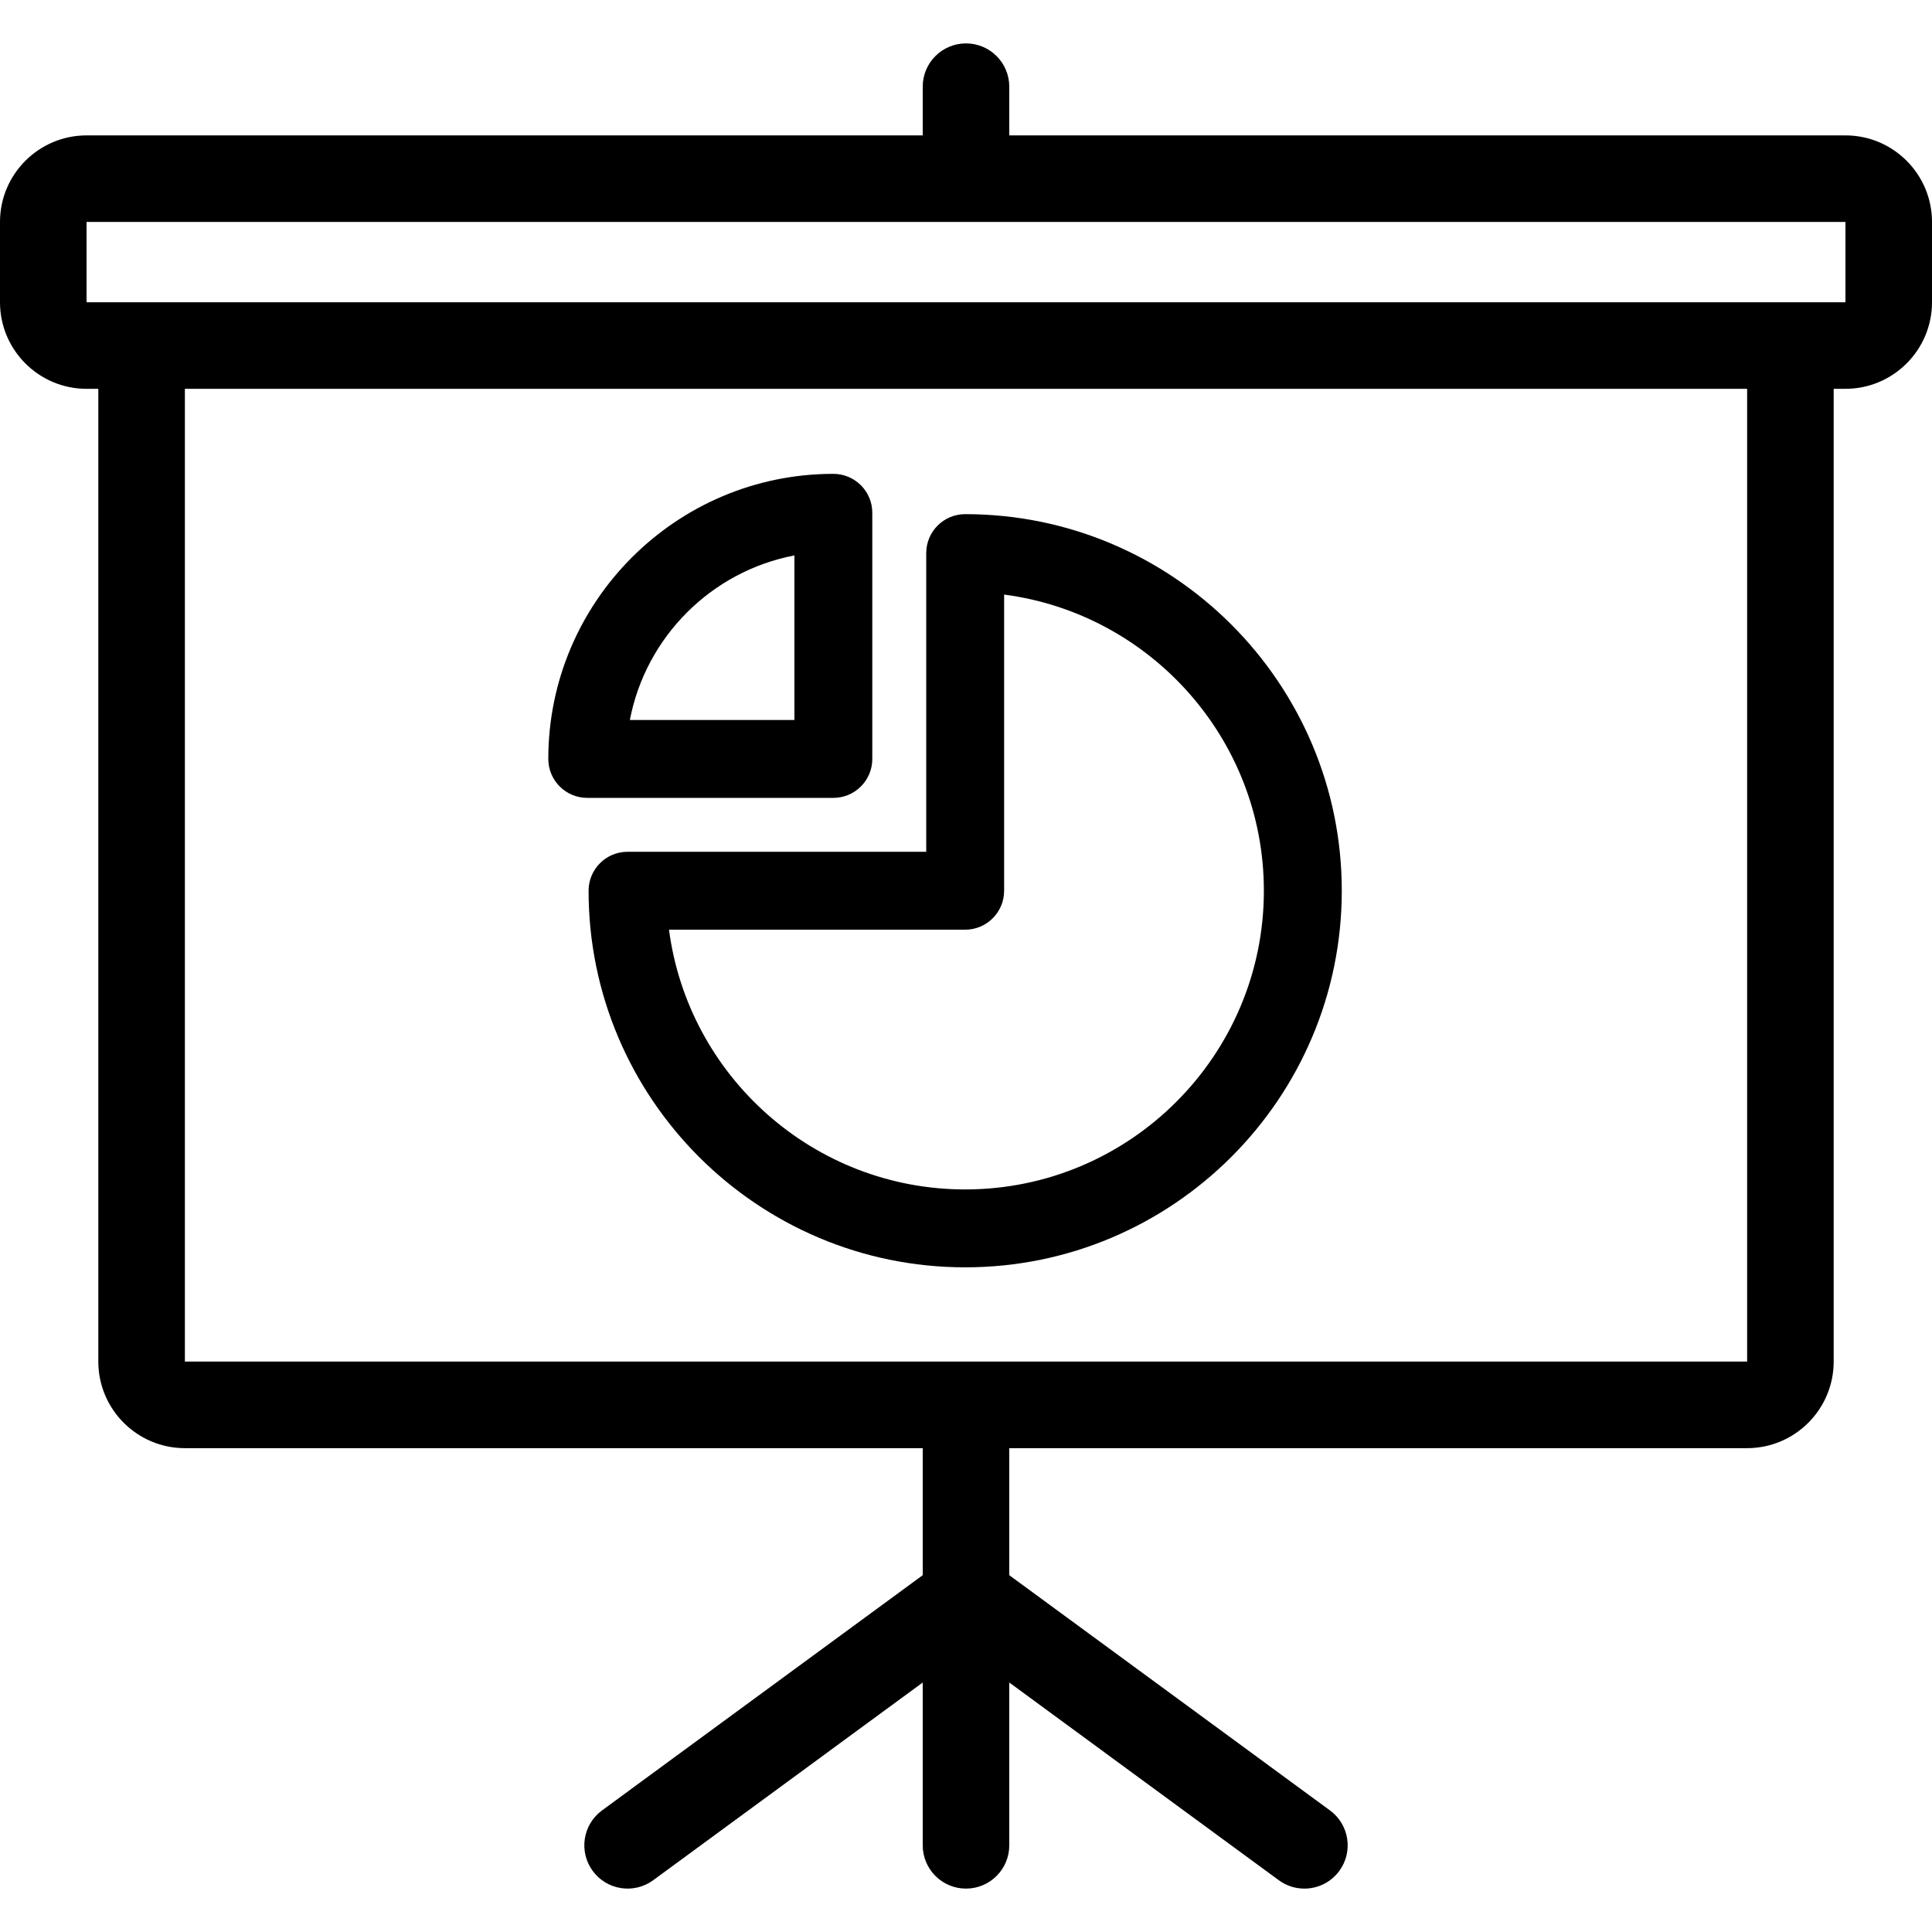
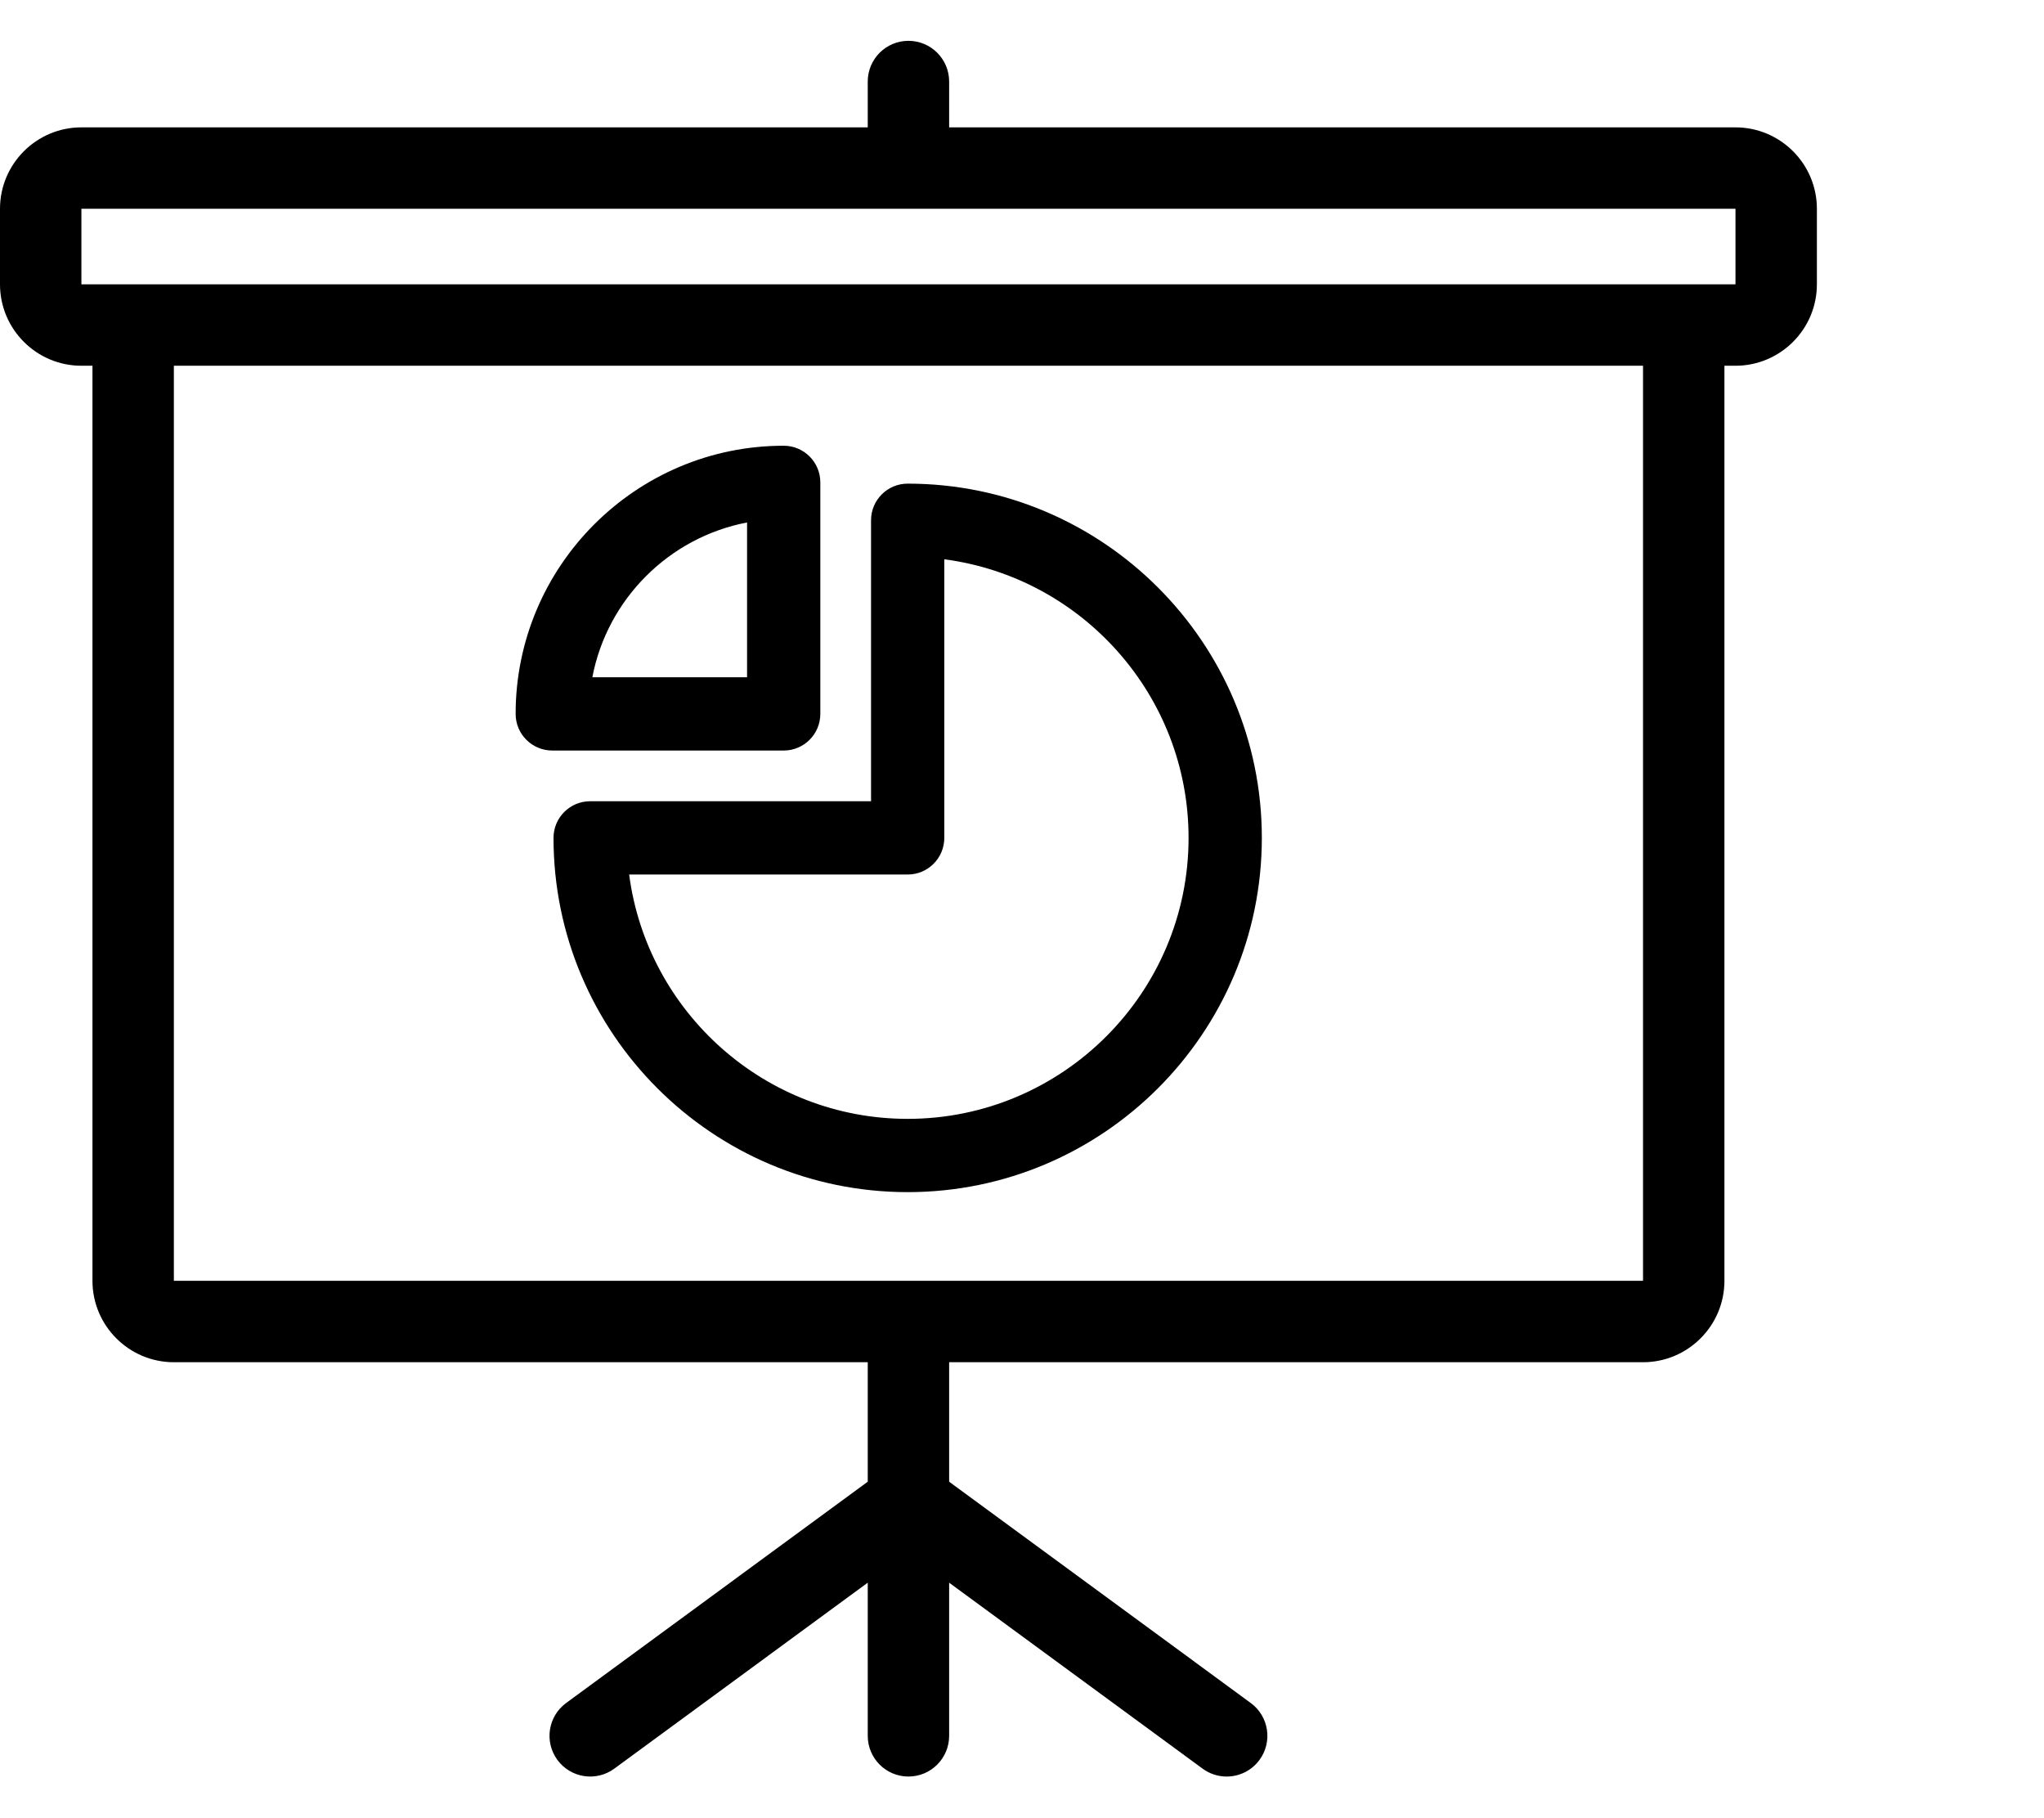
- <svg xmlns="http://www.w3.org/2000/svg" version="1.1" id="Layer_1" x="0px" y="0px" viewBox="0 0 512 512" style="enable-background:new 0 0 512 512;" xml:space="preserve">
+ <svg xmlns="http://www.w3.org/2000/svg" version="1.1" id="Layer_1" x="0px" y="0px" viewBox="0 0 576 512" xml:space="preserve">
  <g>
    <g>
-       <path d="M489.061,35.88H267.469V22.971c0-6.334-5.135-11.469-11.469-11.469c-6.334,0-11.469,5.135-11.469,11.469V35.88H22.939    C10.29,35.88,0,46.17,0,58.819v21.284c0,12.648,10.29,22.939,22.939,22.939h3.117v257.795c0,12.648,10.29,22.939,22.939,22.939    h195.536v33.662l-84.993,62.343c-5.107,3.747-6.212,10.925-2.465,16.032c3.748,5.108,10.925,6.211,16.032,2.465l71.426-52.392    v43.144c0,6.334,5.135,11.469,11.469,11.469c6.335,0,11.469-5.135,11.469-11.469v-43.144l71.426,52.392    c2.044,1.499,4.42,2.222,6.775,2.222c3.529,0,7.01-1.623,9.257-4.686c3.747-5.107,2.643-12.285-2.465-16.032l-84.993-62.343    v-33.662h195.536c12.648,0,22.939-10.29,22.939-22.939V103.041h3.117c12.648,0,22.939-10.29,22.939-22.939V58.819    C512,46.17,501.71,35.88,489.061,35.88z M463.005,360.835H48.995V103.041h414.011V360.835z M489.061,80.102H22.939V58.819h466.123    V80.102z" />
+       <path fill="currentColor" d="M489.061,35.88H267.469V22.971c0-6.334-5.135-11.469-11.469-11.469c-6.334,0-11.469,5.135-11.469,11.469V35.88H22.939    C10.29,35.88,0,46.17,0,58.819v21.284c0,12.648,10.29,22.939,22.939,22.939h3.117v257.795c0,12.648,10.29,22.939,22.939,22.939    h195.536v33.662l-84.993,62.343c-5.107,3.747-6.212,10.925-2.465,16.032c3.748,5.108,10.925,6.211,16.032,2.465l71.426-52.392    v43.144c0,6.334,5.135,11.469,11.469,11.469c6.335,0,11.469-5.135,11.469-11.469v-43.144l71.426,52.392    c2.044,1.499,4.42,2.222,6.775,2.222c3.529,0,7.01-1.623,9.257-4.686c3.747-5.107,2.643-12.285-2.465-16.032l-84.993-62.343    v-33.662h195.536c12.648,0,22.939-10.29,22.939-22.939V103.041h3.117c12.648,0,22.939-10.29,22.939-22.939V58.819    C512,46.17,501.71,35.88,489.061,35.88z M463.005,360.835H48.995V103.041h414.011V360.835z M489.061,80.102H22.939V58.819h466.123    V80.102z" />
    </g>
  </g>
  <g>
    <g>
-       <path d="M255.782,136.254c-5.701,0-10.322,4.621-10.322,10.322v79.157h-79.157c-5.701,0-10.322,4.621-10.322,10.322    c0,55.031,44.771,99.801,99.802,99.801s99.803-44.771,99.803-99.801S310.813,136.254,255.782,136.254z M255.782,315.212    c-40.15,0-73.413-30.046-78.487-68.834h78.487c5.701,0,10.322-4.621,10.322-10.322v-78.487    c38.788,5.074,68.835,38.337,68.835,78.487C334.94,279.703,299.43,315.212,255.782,315.212z" />
+       <path fill="currentColor" d="M255.782,136.254c-5.701,0-10.322,4.621-10.322,10.322v79.157h-79.157c-5.701,0-10.322,4.621-10.322,10.322    c0,55.031,44.771,99.801,99.802,99.801s99.803-44.771,99.803-99.801S310.813,136.254,255.782,136.254z M255.782,315.212    c-40.15,0-73.413-30.046-78.487-68.834h78.487c5.701,0,10.322-4.621,10.322-10.322v-78.487    c38.788,5.074,68.835,38.337,68.835,78.487C334.94,279.703,299.43,315.212,255.782,315.212z" />
    </g>
  </g>
  <g>
    <g>
-       <path d="M220.845,125.575c-41.652,0-75.539,33.891-75.539,75.548c0,5.701,4.621,10.322,10.322,10.322h65.217    c5.701,0,10.322-4.621,10.322-10.322v-65.226C231.168,130.196,226.547,125.575,220.845,125.575z M210.523,190.801h-43.599    c4.203-22.013,21.59-39.403,43.599-43.607V190.801z" />
+       <path fill="currentColor" d="M220.845,125.575c-41.652,0-75.539,33.891-75.539,75.548c0,5.701,4.621,10.322,10.322,10.322h65.217    c5.701,0,10.322-4.621,10.322-10.322v-65.226C231.168,130.196,226.547,125.575,220.845,125.575z M210.523,190.801h-43.599    c4.203-22.013,21.59-39.403,43.599-43.607V190.801z" />
    </g>
  </g>
  <g>
</g>
  <g>
</g>
  <g>
</g>
  <g>
</g>
  <g>
</g>
  <g>
</g>
  <g>
</g>
  <g>
</g>
  <g>
</g>
  <g>
</g>
  <g>
</g>
  <g>
</g>
  <g>
</g>
  <g>
</g>
  <g>
</g>
</svg>
